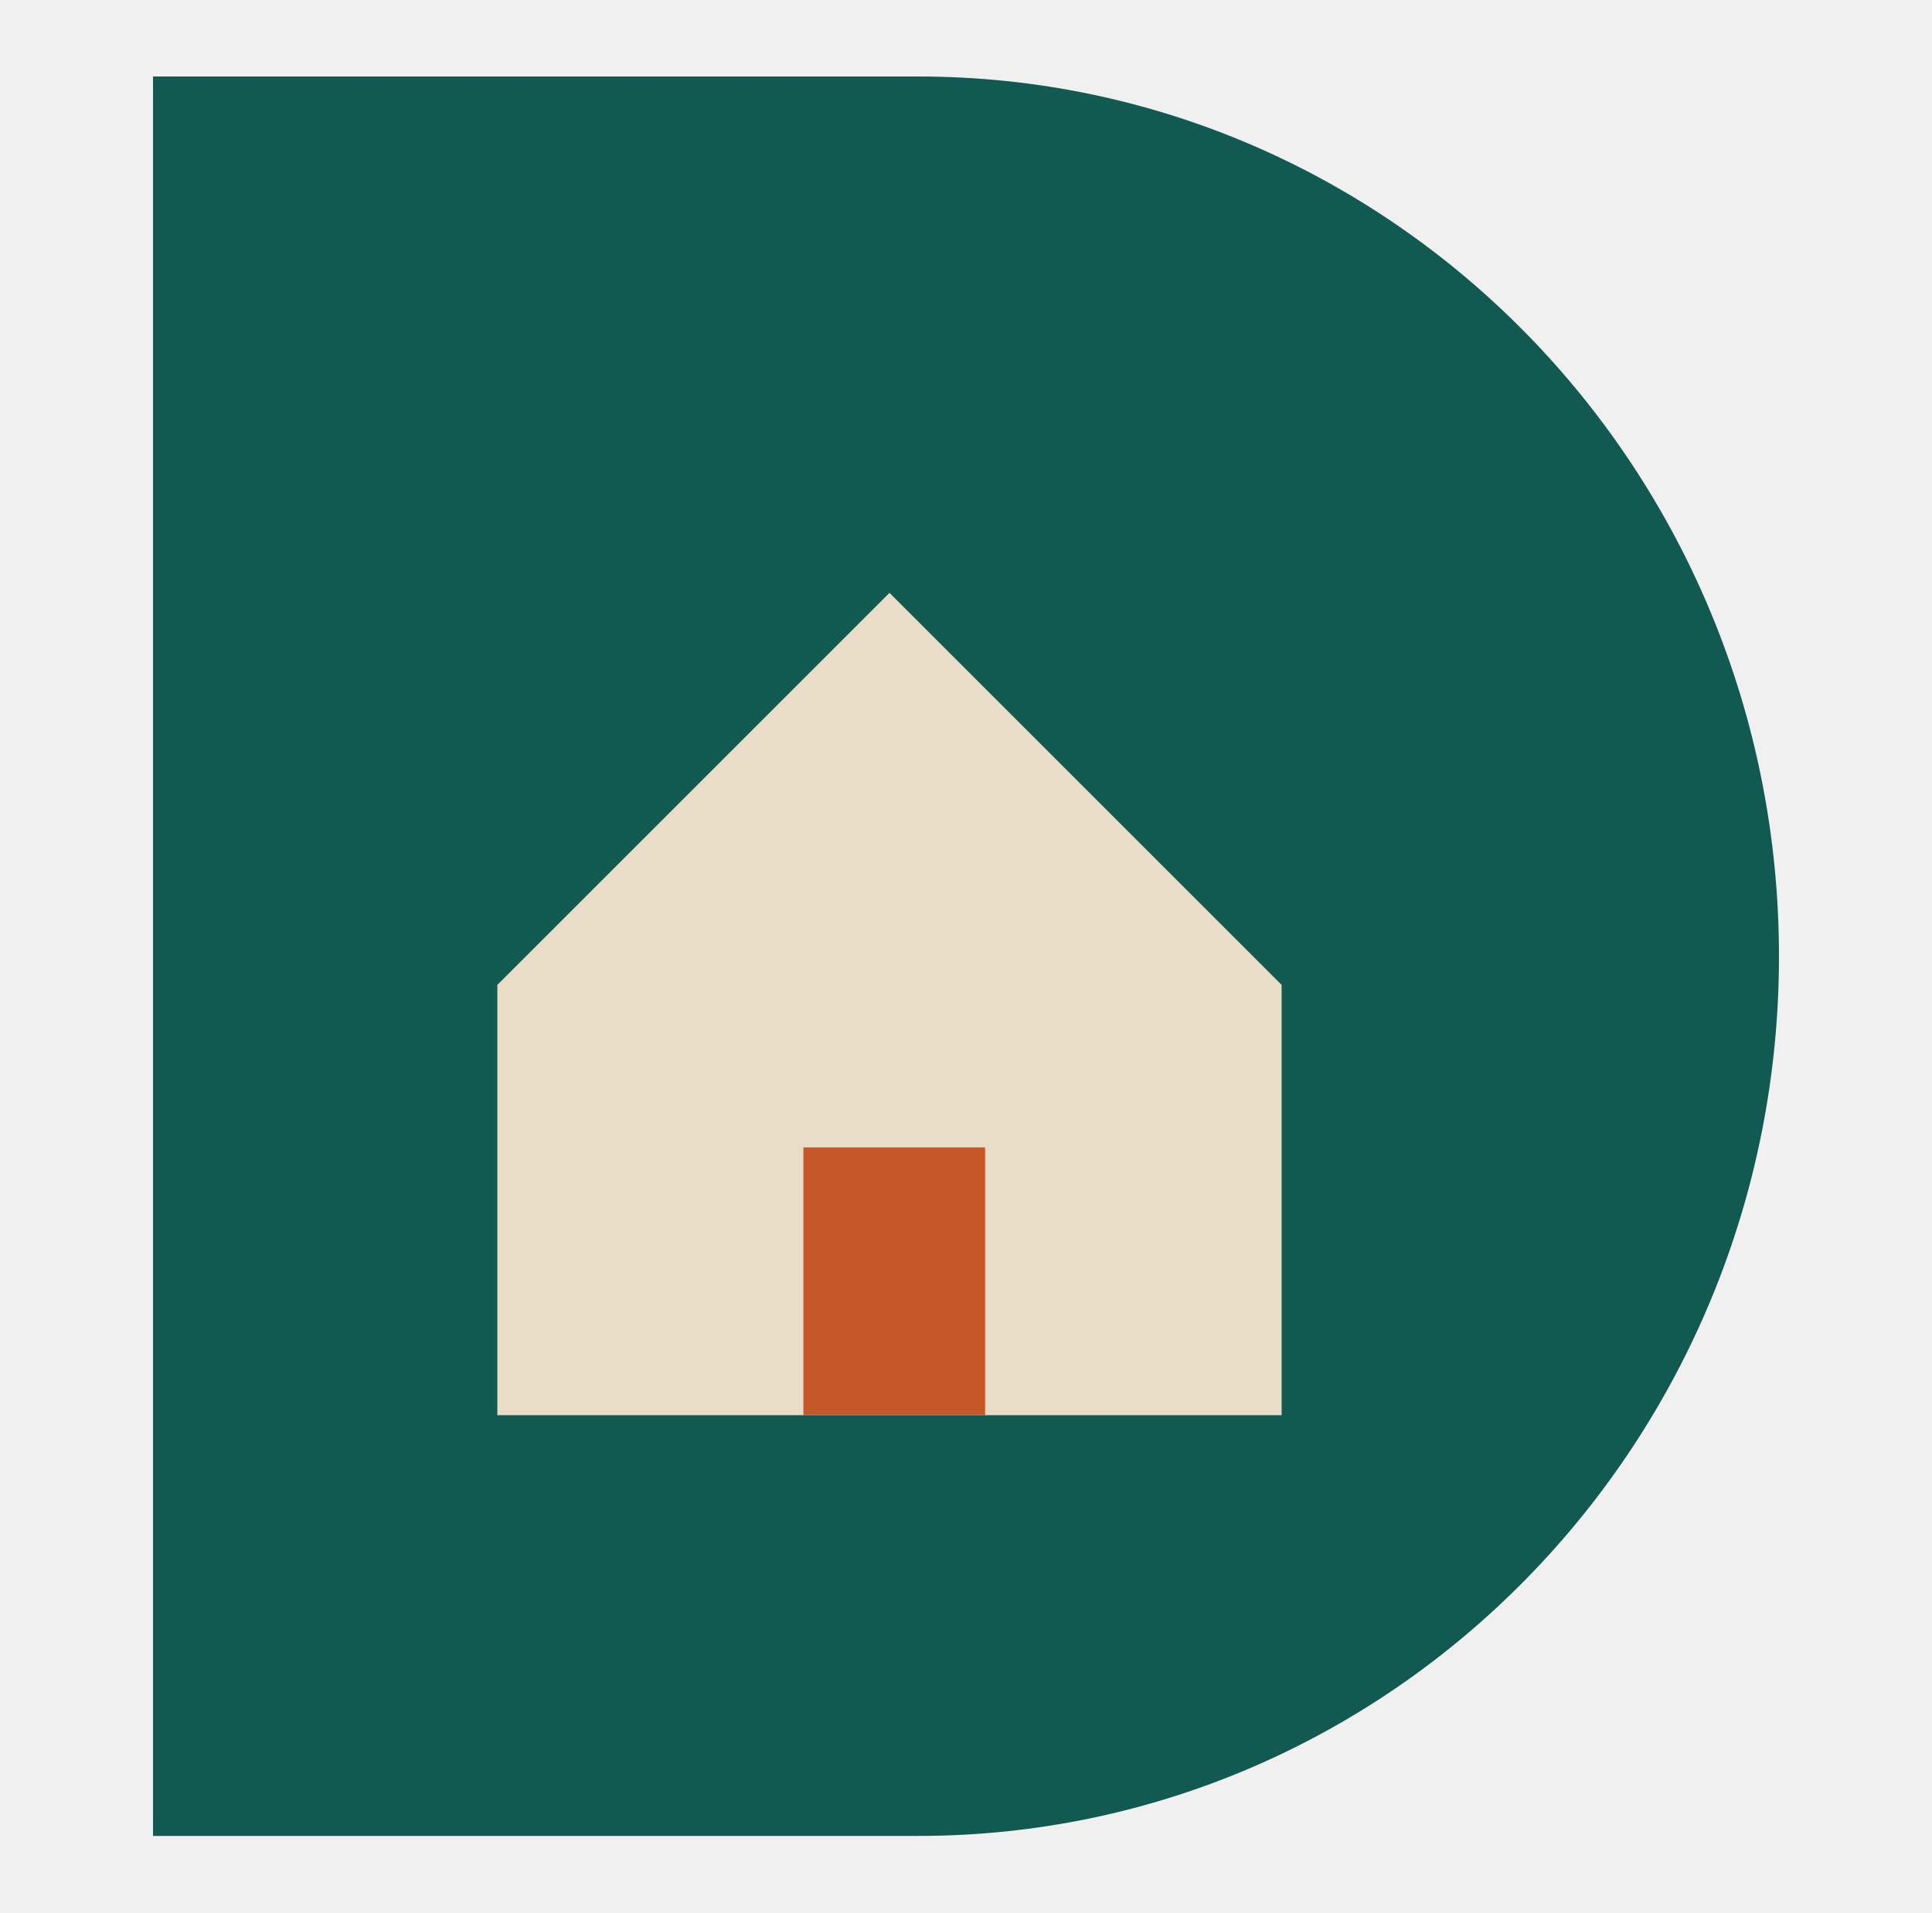
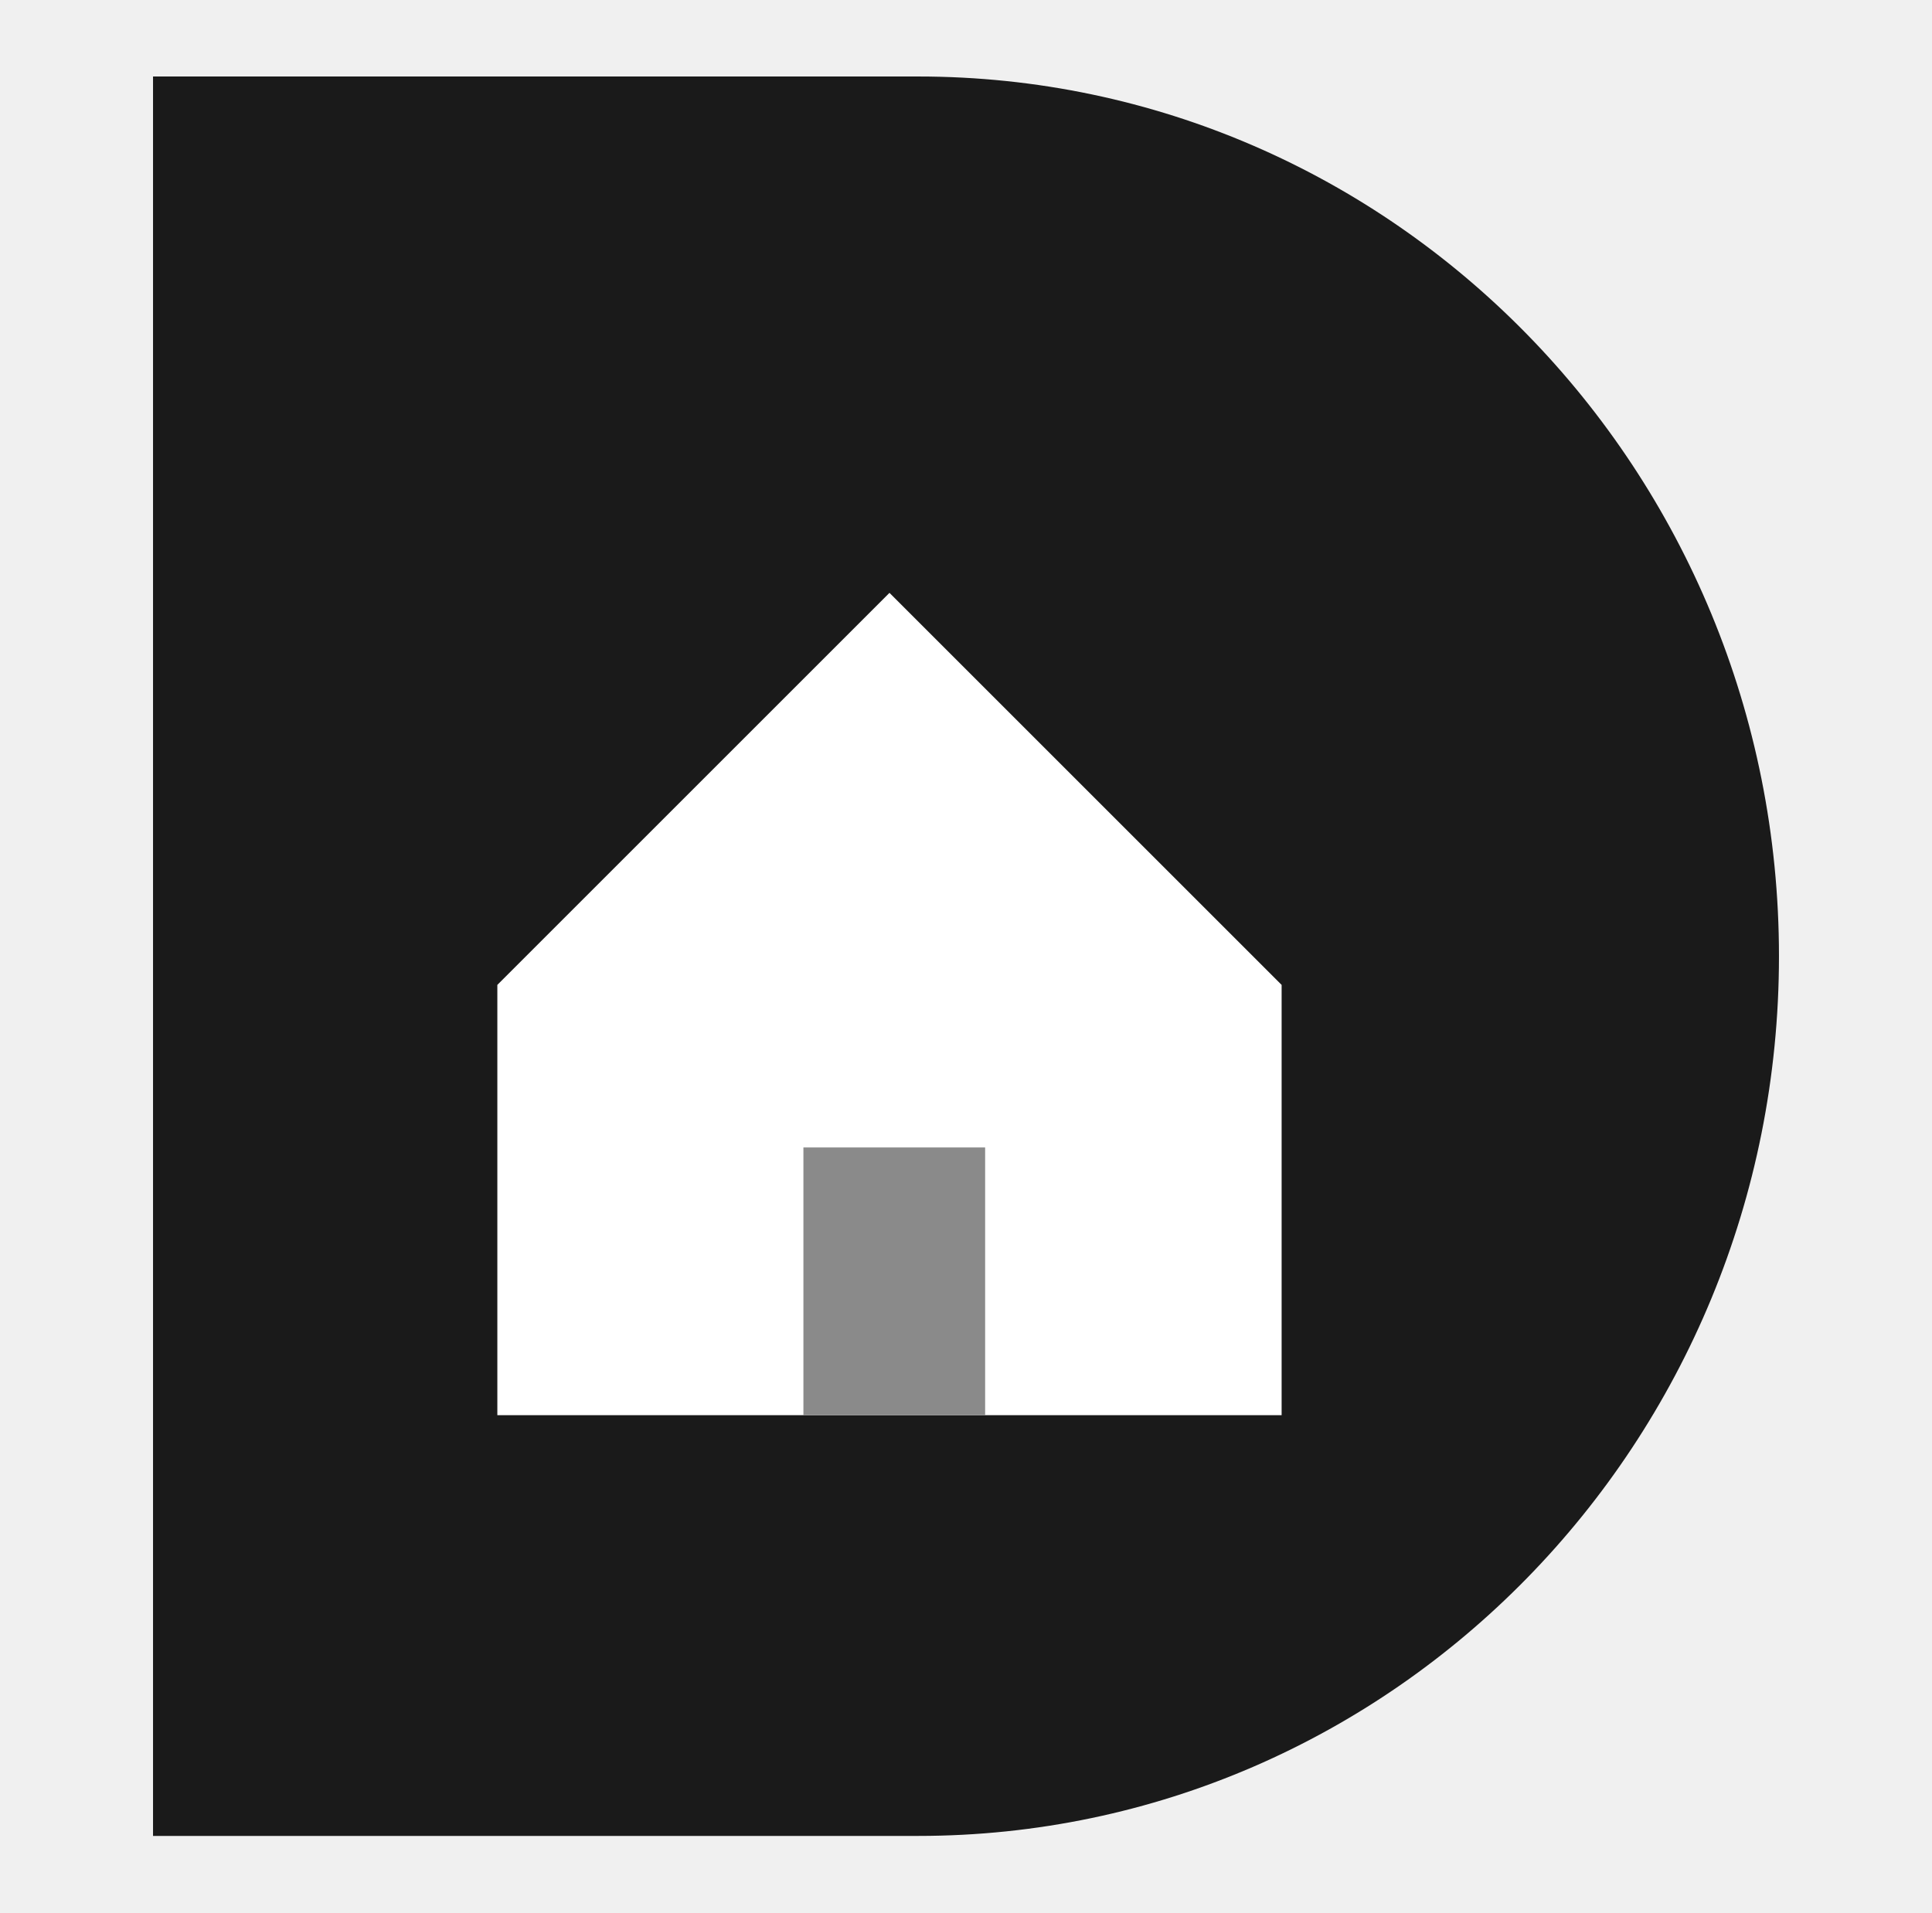
<svg xmlns="http://www.w3.org/2000/svg" viewBox="-8 -4 101 100">
-   <path d="M0 0H40A45 46 0 0 1 40 92H0Z" fill="#125951" />
-   <path d="M38.5 27L59 47.5V70H18V47.5Z" fill="#E9DDC7" />
-   <rect x="34" y="56" width="9.5" height="14" fill="#C65729" />
+   <path d="M0 0H40A45 46 0 0 1 40 92H0Z" fill="#1A1A1A" />
+   <path d="M38.5 27L59 47.5V70H18V47.5Z" fill="#FFFFFF" />
+   <rect x="34" y="56" width="9.5" height="14" fill="#8A8A8A" />
</svg>
